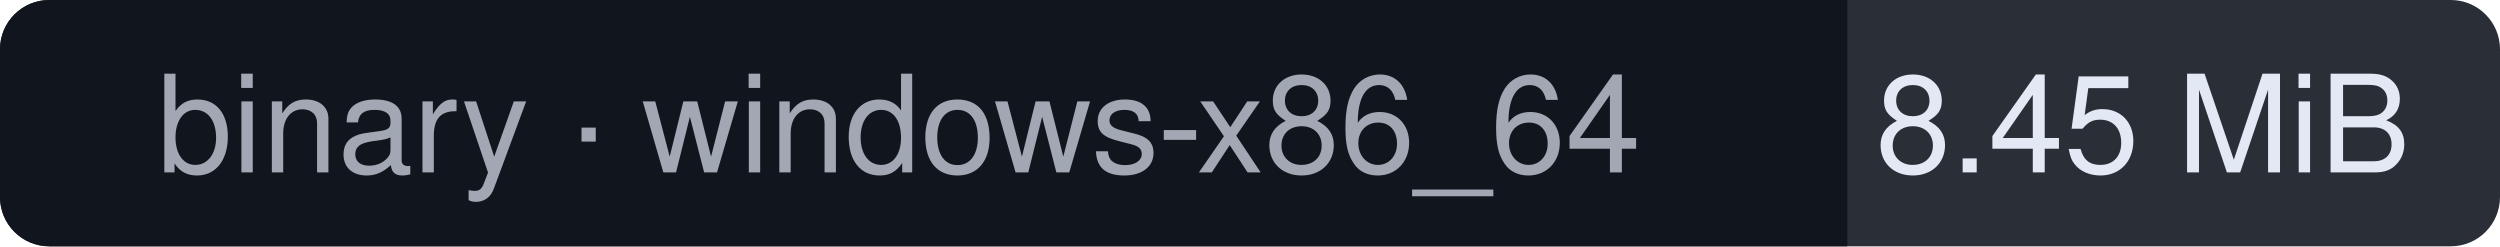
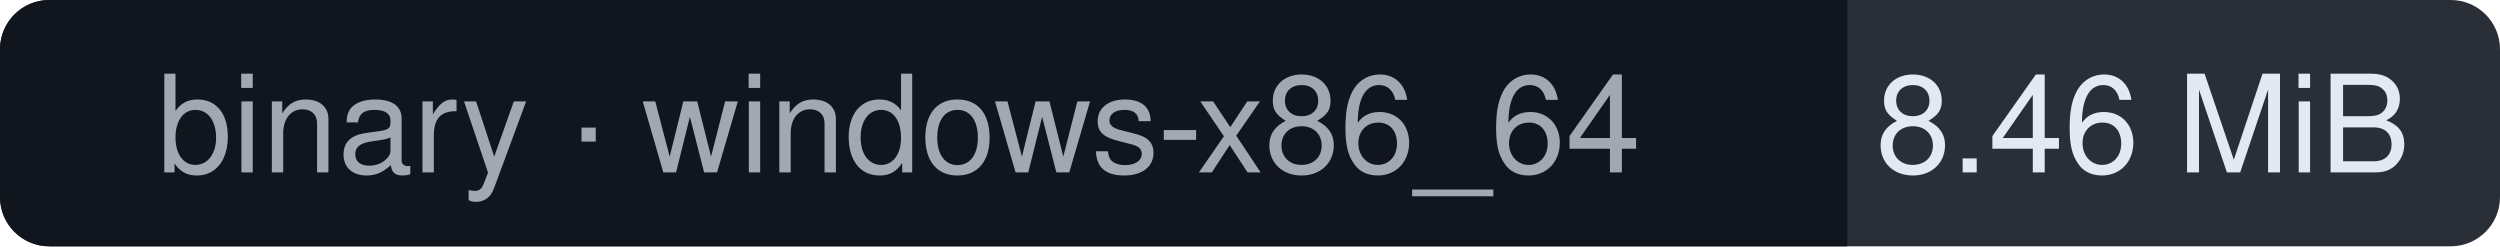
- <svg xmlns="http://www.w3.org/2000/svg" width="203" height="20" role="img" aria-label="binary · windows-x86_64: 8.45 MiB">
+ <svg xmlns="http://www.w3.org/2000/svg" width="203" height="20" role="img" aria-label="binary · windows-x86_64: 8.46 MiB">
  <rect width="203" height="20" rx="4" fill="#292e37" />
  <path d="M0 4a4 4 0 0 1 4-4h146v20H4a4 4 0 0 1-4-4z" fill="#11151d" />
  <g font-family="system-ui,-apple-system,Segoe UI,Helvetica,Arial,sans-serif" font-size="11" text-anchor="middle">
    <text x="73" y="14" fill="#a2a8b3">binary · windows-x86_64</text>
-     <text x="174" y="14" fill="#e2e8f4">8.45 MiB</text>
+     <text x="174" y="14" fill="#e2e8f4">8.46 MiB</text>
  </g>
</svg>
